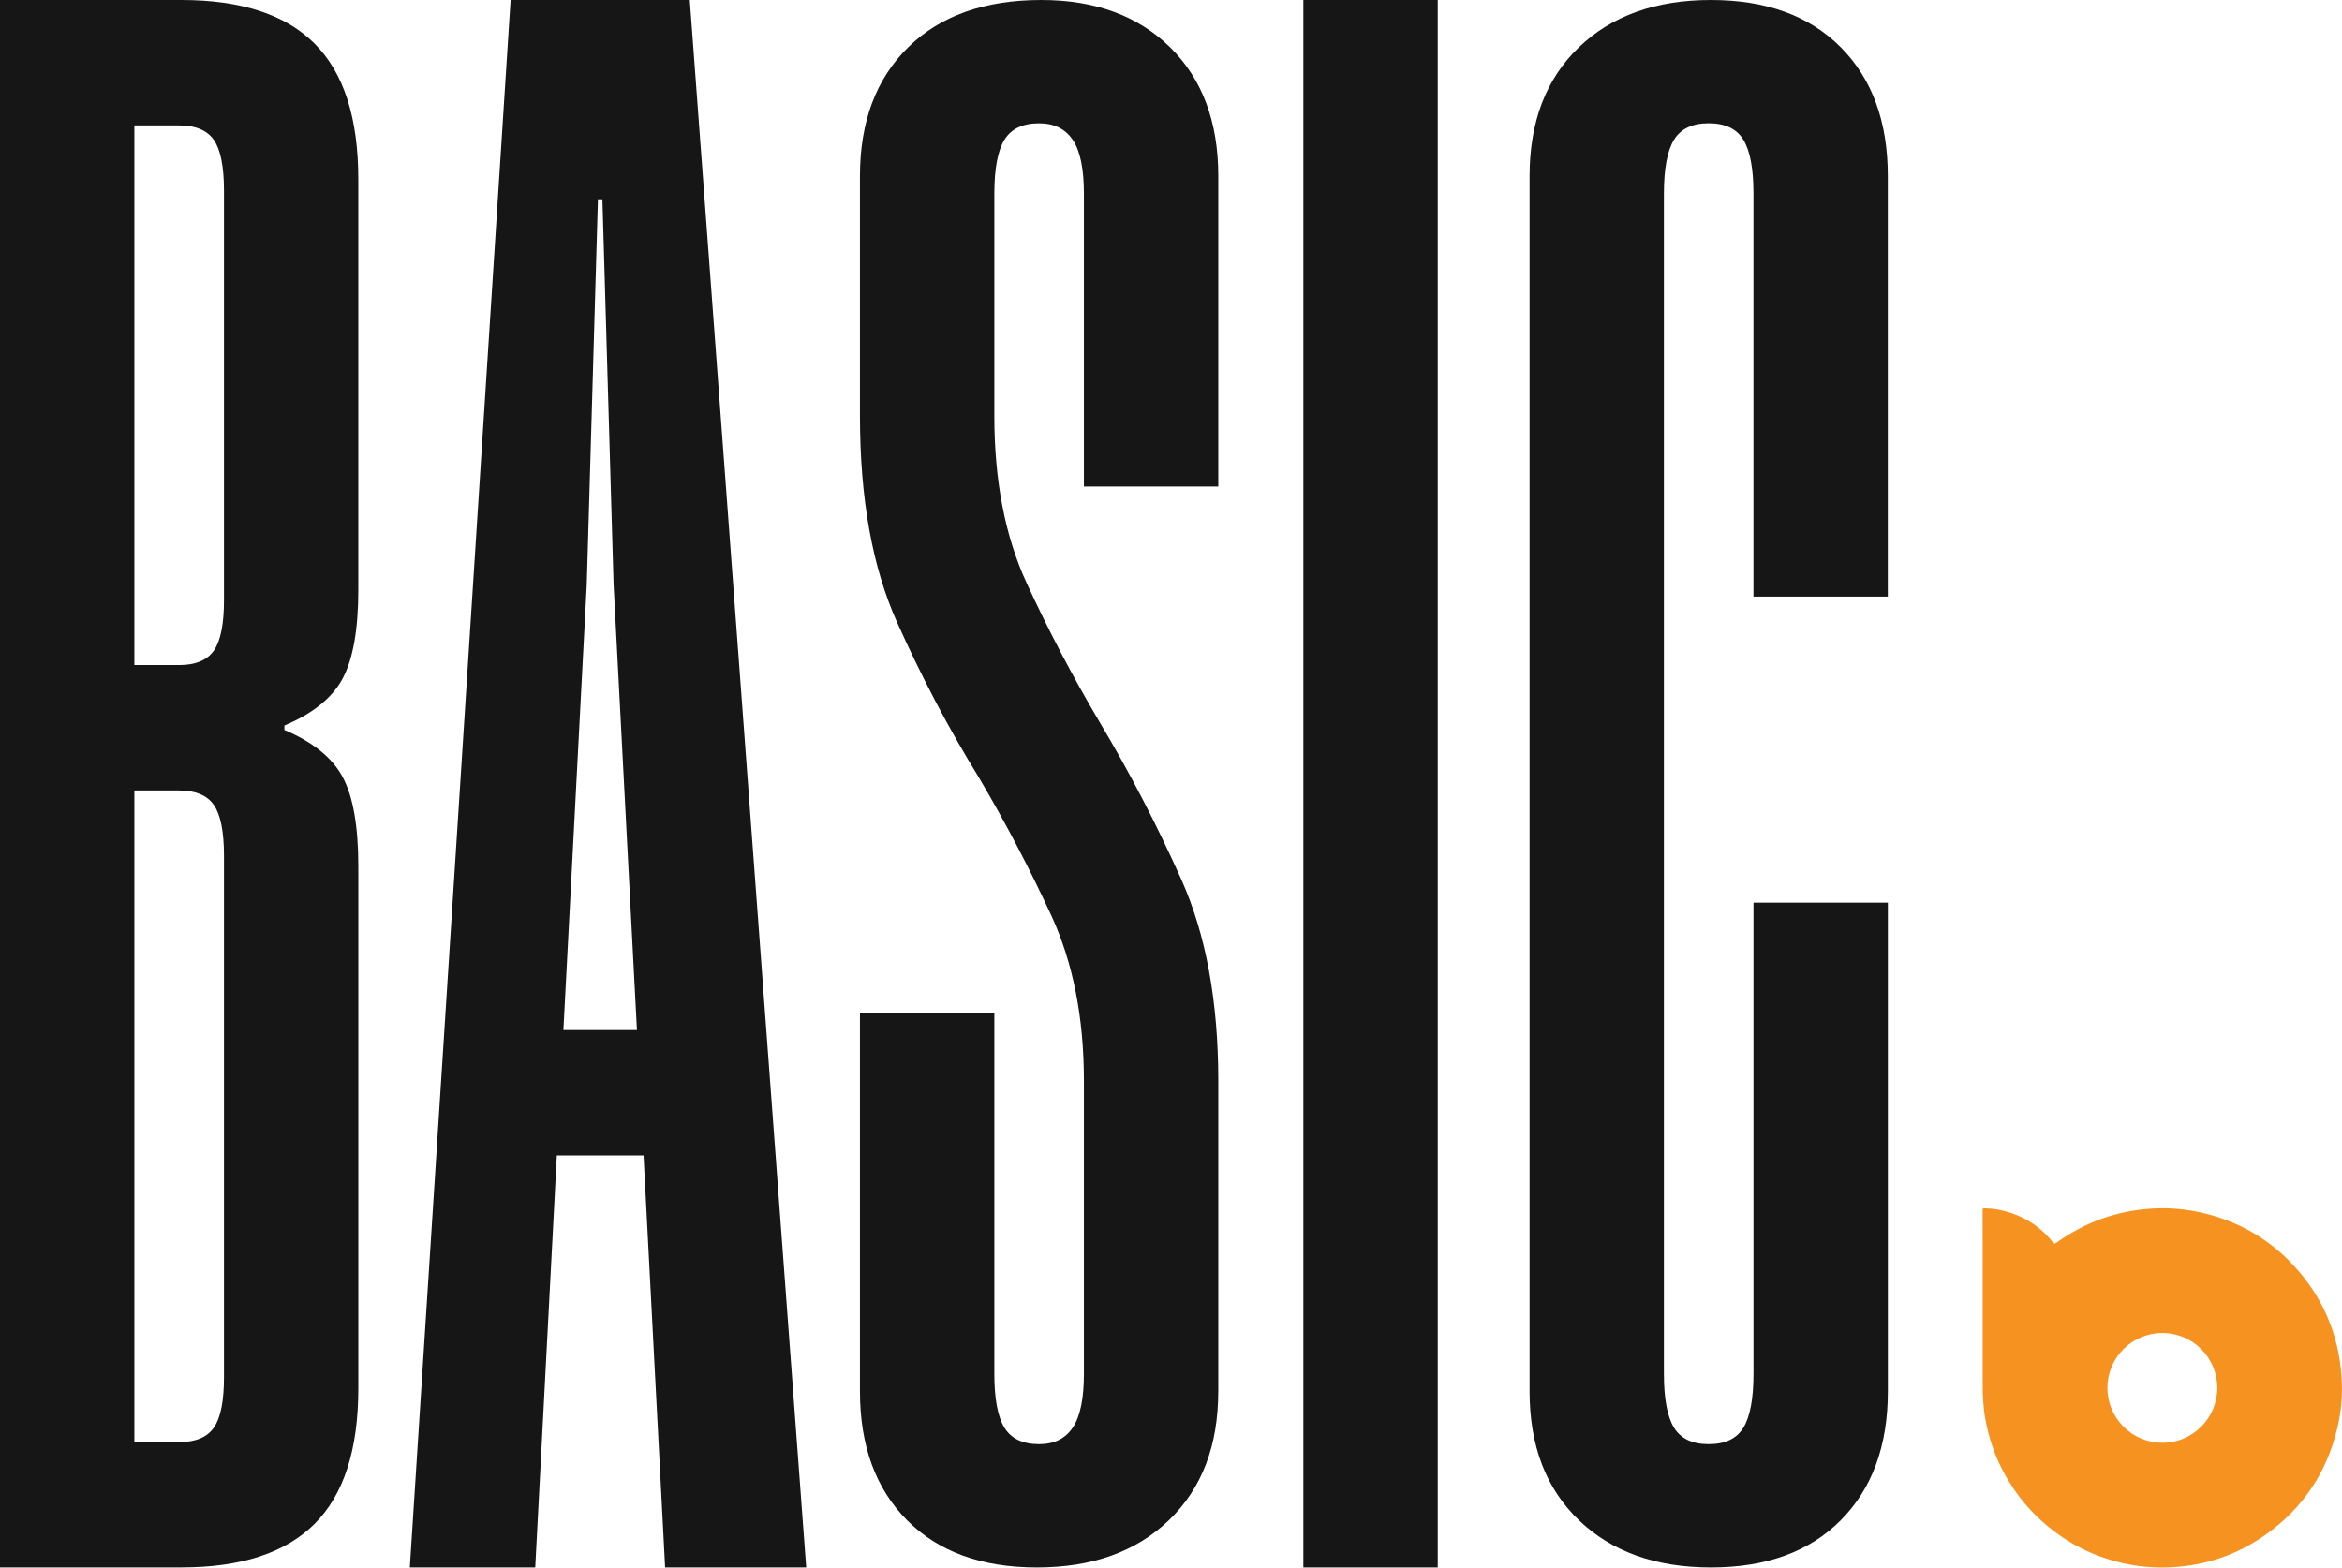
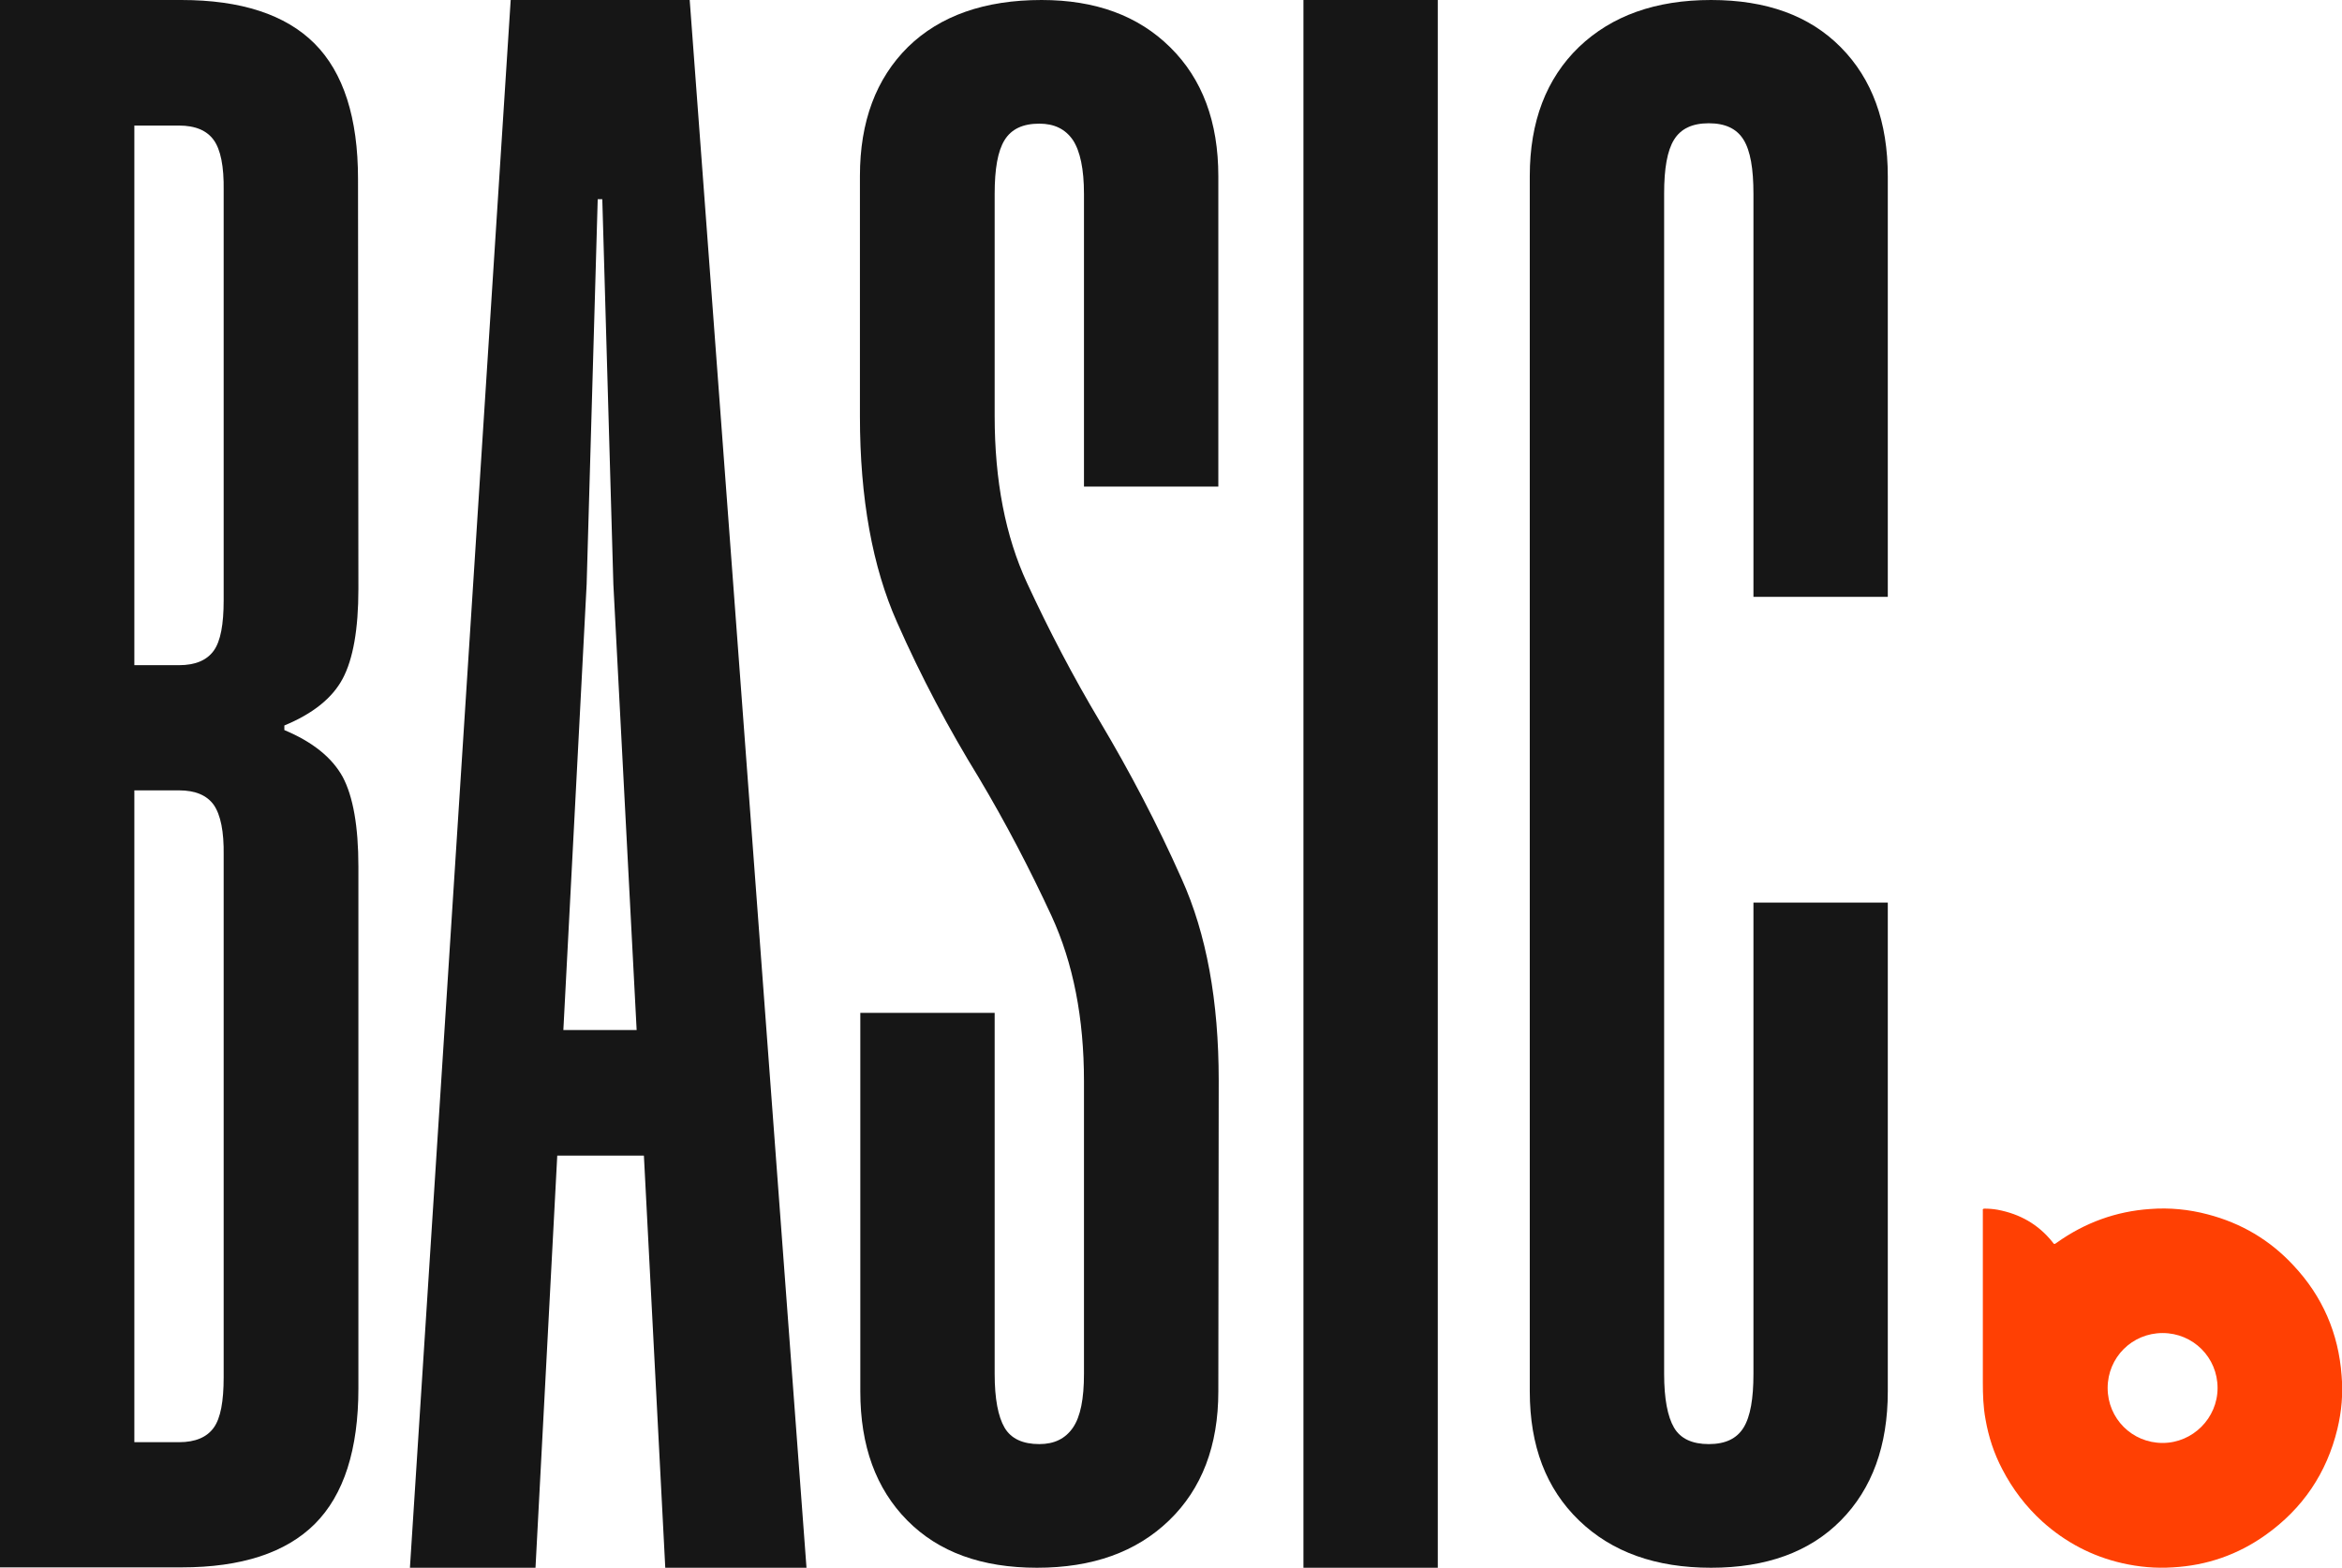
- <svg xmlns="http://www.w3.org/2000/svg" version="1.1" id="Layer_1" x="0px" y="0px" viewBox="0 0 613.64 410.75" style="enable-background:new 0 0 613.64 410.75;" xml:space="preserve">
+ <svg xmlns="http://www.w3.org/2000/svg" version="1.1" id="Layer_1" x="0px" y="0px" viewBox="0 0 613.6 410.8" style="enable-background:new 0 0 613.6 410.8;" xml:space="preserve">
  <style type="text/css">
- 	.st0{fill:#F69220;}
+ 	.st0{fill:#FF4003;}
	.st1{fill:#161616;}
</style>
  <g>
-     <path class="st0" d="M600.94,331.59c-6.18-6.66-13.72-11.12-22.5-13.43c-4.94-1.3-9.98-1.8-15.08-1.43   c-8.94,0.64-17.06,3.58-24.36,8.79c-0.71,0.5-0.71,0.51-1.25-0.16c-3.72-4.58-8.53-7.31-14.29-8.4c-1.13-0.21-2.28-0.29-3.43-0.34   c-0.44-0.02-0.56,0.11-0.55,0.54c0.01,4.76,0.01,9.52,0.01,14.29c0,3.65,0,7.29,0,10.94c0,0,0,0,0,0c0,6.59,0.01,13.19,0,19.78   c-0.01,3.25,0.12,6.49,0.7,9.69c0.83,4.57,2.25,8.94,4.36,13.09c2.66,5.22,6.15,9.8,10.5,13.71c6.03,5.42,13,9.06,20.91,10.9   c4.38,1.02,8.82,1.38,13.29,1.12c8.89-0.51,17.03-3.31,24.3-8.46c9.74-6.9,16.02-16.2,18.82-27.82c1.11-4.57,1.49-9.23,1.13-13.91   C612.67,349.41,608.51,339.74,600.94,331.59z M566.57,378.08c-7.95,0-14.39-6.44-14.39-14.39c0-7.95,6.44-14.39,14.39-14.39   c7.95,0,14.39,6.44,14.39,14.39C580.96,371.63,574.52,378.08,566.57,378.08z" />
+     <path class="st0" d="M600.9,331.6c-6.2-6.7-13.7-11.1-22.5-13.4c-4.9-1.3-10-1.8-15.1-1.4c-8.9,0.6-17.1,3.6-24.4,8.8   c-0.7,0.5-0.7,0.5-1.2-0.2c-3.7-4.6-8.5-7.3-14.3-8.4c-1.1-0.2-2.3-0.3-3.4-0.3c-0.4,0-0.6,0.1-0.5,0.5c0,4.8,0,9.5,0,14.3   c0,3.6,0,7.3,0,10.9l0,0c0,6.6,0,13.2,0,19.8c0,3.2,0.1,6.5,0.7,9.7c0.8,4.6,2.2,8.9,4.4,13.1c2.7,5.2,6.2,9.8,10.5,13.7   c6,5.4,13,9.1,20.9,10.9c4.4,1,8.8,1.4,13.3,1.1c8.9-0.5,17-3.3,24.3-8.5c9.7-6.9,16-16.2,18.8-27.8c1.1-4.6,1.5-9.2,1.1-13.9   C612.7,349.4,608.5,339.7,600.9,331.6z M566.6,378.1c-8,0-14.4-6.4-14.4-14.4s6.4-14.4,14.4-14.4s14.4,6.4,14.4,14.4   C581,371.6,574.5,378.1,566.6,378.1z" />
    <g>
-       <path class="st1" d="M93.89,154.33c0,10.56-1.38,18.39-4.11,23.47c-2.74,5.09-7.83,9.2-15.26,12.32v1.17    c7.43,3.14,12.52,7.24,15.26,12.32c2.73,5.09,4.11,12.91,4.11,23.47v136.72c0,16.04-3.81,27.87-11.44,35.5    c-7.63,7.63-19.27,11.44-34.91,11.44H0V0h47.53c15.64,0,27.29,3.81,34.91,11.44c7.63,7.63,11.44,19.46,11.44,35.5V154.33z     M56.04,36.67c-1.76-2.54-4.8-3.81-9.1-3.81H35.21v141.42h11.74c4.3,0,7.33-1.27,9.1-3.81c1.76-2.54,2.64-6.94,2.64-13.2V49.88    C58.68,43.62,57.8,39.22,56.04,36.67z M56.04,210.95c-1.76-2.54-4.8-3.81-9.1-3.81H35.21v170.76h11.74c4.3,0,7.33-1.26,9.1-3.81    c1.76-2.54,2.64-6.94,2.64-13.2V224.15C58.68,217.9,57.8,213.5,56.04,210.95z" />
-       <path class="st1" d="M174.27,410.75h36.97L180.73,0h-46.94l-26.41,410.75h32.86l5.66-107.97h22.72L174.27,410.75z M147.62,269.92    l6.12-116.77l2.93-100.93h1.17l2.93,100.93l6.12,116.77H147.62z" />
-       <path class="st1" d="M319.2,364.6c0,14.23-4.31,25.48-12.91,33.75c-8.61,8.28-20.15,12.4-34.62,12.4    c-14.48,0-25.82-4.13-34.03-12.4c-8.21-8.27-12.32-19.52-12.32-33.75v-99.23h35.21v94.61c0,6.55,0.88,11.25,2.64,14.13    c1.76,2.88,4.79,4.33,9.1,4.33c3.91,0,6.84-1.44,8.8-4.33c1.95-2.89,2.93-7.59,2.93-14.13v-76.73c0-16.53-2.84-30.95-8.51-43.27    c-5.68-12.3-12.03-24.42-19.07-36.34c-7.83-12.69-14.96-26.25-21.42-40.67c-6.45-14.42-9.68-32.4-9.68-53.94V46.15    c0-14.22,4.2-25.47,12.62-33.75C246.34,4.14,257.98,0,272.85,0c14.08,0,25.32,4.14,33.74,12.4c8.41,8.28,12.62,19.52,12.62,33.75    v81.34H284V50.77c0-6.54-0.98-11.25-2.93-14.13c-1.96-2.88-4.9-4.33-8.8-4.33c-4.31,0-7.33,1.44-9.1,4.33    c-1.76,2.88-2.64,7.6-2.64,14.13v58.27c0,16.93,2.83,31.54,8.51,43.84c5.67,12.31,12.03,24.43,19.07,36.34    c7.82,13.08,14.96,26.83,21.42,41.25c6.45,14.42,9.68,32.02,9.68,52.79V364.6z" />
-       <path class="st1" d="M376.71,410.75H341.5V0h35.21V410.75z" />
-       <path class="st1" d="M456.8,36.63c-1.76-2.88-4.79-4.33-9.09-4.33c-4.31,0-7.33,1.44-9.1,4.33c-1.76,2.88-2.64,7.6-2.64,14.13    v309.22c0,6.55,0.88,11.25,2.64,14.13c1.76,2.88,4.79,4.33,9.1,4.33c4.3,0,7.33-1.44,9.09-4.33c1.76-2.89,2.64-7.59,2.64-14.13    V236.53h35.21V364.6c0,14.23-4.11,25.48-12.32,33.75c-8.21,8.28-19.57,12.4-34.03,12.4c-14.48,0-26.02-4.13-34.62-12.4    c-8.61-8.27-12.91-19.52-12.91-33.75V46.15c0-14.22,4.3-25.47,12.91-33.75C422.27,4.14,433.82,0,448.29,0    c14.47,0,25.82,4.14,34.03,12.4c8.22,8.28,12.32,19.52,12.32,33.75v110.19h-35.21V50.77C459.44,44.23,458.56,39.52,456.8,36.63z" />
+       <path class="st1" d="M93.9,154.3c0,10.6-1.4,18.4-4.1,23.5c-2.7,5.1-7.8,9.2-15.3,12.3v1.2c7.4,3.1,12.5,7.2,15.3,12.3    c2.7,5.1,4.1,12.9,4.1,23.5v136.7c0,16-3.8,27.9-11.4,35.5s-19.3,11.4-34.9,11.4H0V0h47.5c15.6,0,27.3,3.8,34.9,11.4    c7.6,7.6,11.4,19.5,11.4,35.5L93.9,154.3L93.9,154.3z M56,36.7c-1.8-2.5-4.8-3.8-9.1-3.8H35.2v141.4h11.7c4.3,0,7.3-1.3,9.1-3.8    c1.8-2.5,2.6-6.9,2.6-13.2V49.9C58.7,43.6,57.8,39.2,56,36.7z M56,210.9c-1.8-2.5-4.8-3.8-9.1-3.8H35.2v170.8h11.7    c4.3,0,7.3-1.3,9.1-3.8c1.8-2.5,2.6-6.9,2.6-13.2V224.1C58.7,217.9,57.8,213.5,56,210.9z" />
+       <path class="st1" d="M174.3,410.8h37L180.7,0h-46.9l-26.4,410.8h32.9l5.7-108h22.7L174.3,410.8z M147.6,269.9l6.1-116.8l2.9-100.9    h1.2l2.9,100.9l6.1,116.8H147.6z" />
+       <path class="st1" d="M319.2,364.6c0,14.2-4.3,25.5-12.9,33.8c-8.6,8.3-20.1,12.4-34.6,12.4c-14.5,0-25.8-4.1-34-12.4    c-8.2-8.3-12.3-19.5-12.3-33.8v-99.2h35.2V360c0,6.5,0.9,11.2,2.6,14.1s4.8,4.3,9.1,4.3c3.9,0,6.8-1.4,8.8-4.3    c2-2.9,2.9-7.6,2.9-14.1v-76.7c0-16.5-2.8-30.9-8.5-43.3c-5.7-12.3-12-24.4-19.1-36.3c-7.8-12.7-15-26.2-21.4-40.7    c-6.4-14.4-9.7-32.4-9.7-53.9V46.1c0-14.2,4.2-25.5,12.6-33.8C246.3,4.1,258,0,272.9,0c14.1,0,25.3,4.1,33.7,12.4    c8.4,8.3,12.6,19.5,12.6,33.8v81.3H284V50.8c0-6.5-1-11.2-2.9-14.1c-2-2.9-4.9-4.3-8.8-4.3c-4.3,0-7.3,1.4-9.1,4.3    c-1.8,2.9-2.6,7.6-2.6,14.1V109c0,16.9,2.8,31.5,8.5,43.8c5.7,12.3,12,24.4,19.1,36.3c7.8,13.1,15,26.8,21.4,41.2    c6.5,14.4,9.7,32,9.7,52.8L319.2,364.6L319.2,364.6z" />
+       <path class="st1" d="M376.7,410.8h-35.2V0h35.2V410.8z" />
+       <path class="st1" d="M456.8,36.6c-1.8-2.9-4.8-4.3-9.1-4.3c-4.3,0-7.3,1.4-9.1,4.3c-1.8,2.9-2.6,7.6-2.6,14.1V360    c0,6.5,0.9,11.2,2.6,14.1s4.8,4.3,9.1,4.3c4.3,0,7.3-1.4,9.1-4.3c1.8-2.9,2.6-7.6,2.6-14.1V236.5h35.2v128.1    c0,14.2-4.1,25.5-12.3,33.8c-8.2,8.3-19.6,12.4-34,12.4c-14.5,0-26-4.1-34.6-12.4c-8.6-8.3-12.9-19.5-12.9-33.8V46.1    c0-14.2,4.3-25.5,12.9-33.8C422.3,4.1,433.8,0,448.3,0s25.8,4.1,34,12.4c8.2,8.3,12.3,19.5,12.3,33.8v110.2h-35.2V50.8    C459.4,44.2,458.6,39.5,456.8,36.6z" />
    </g>
  </g>
</svg>
